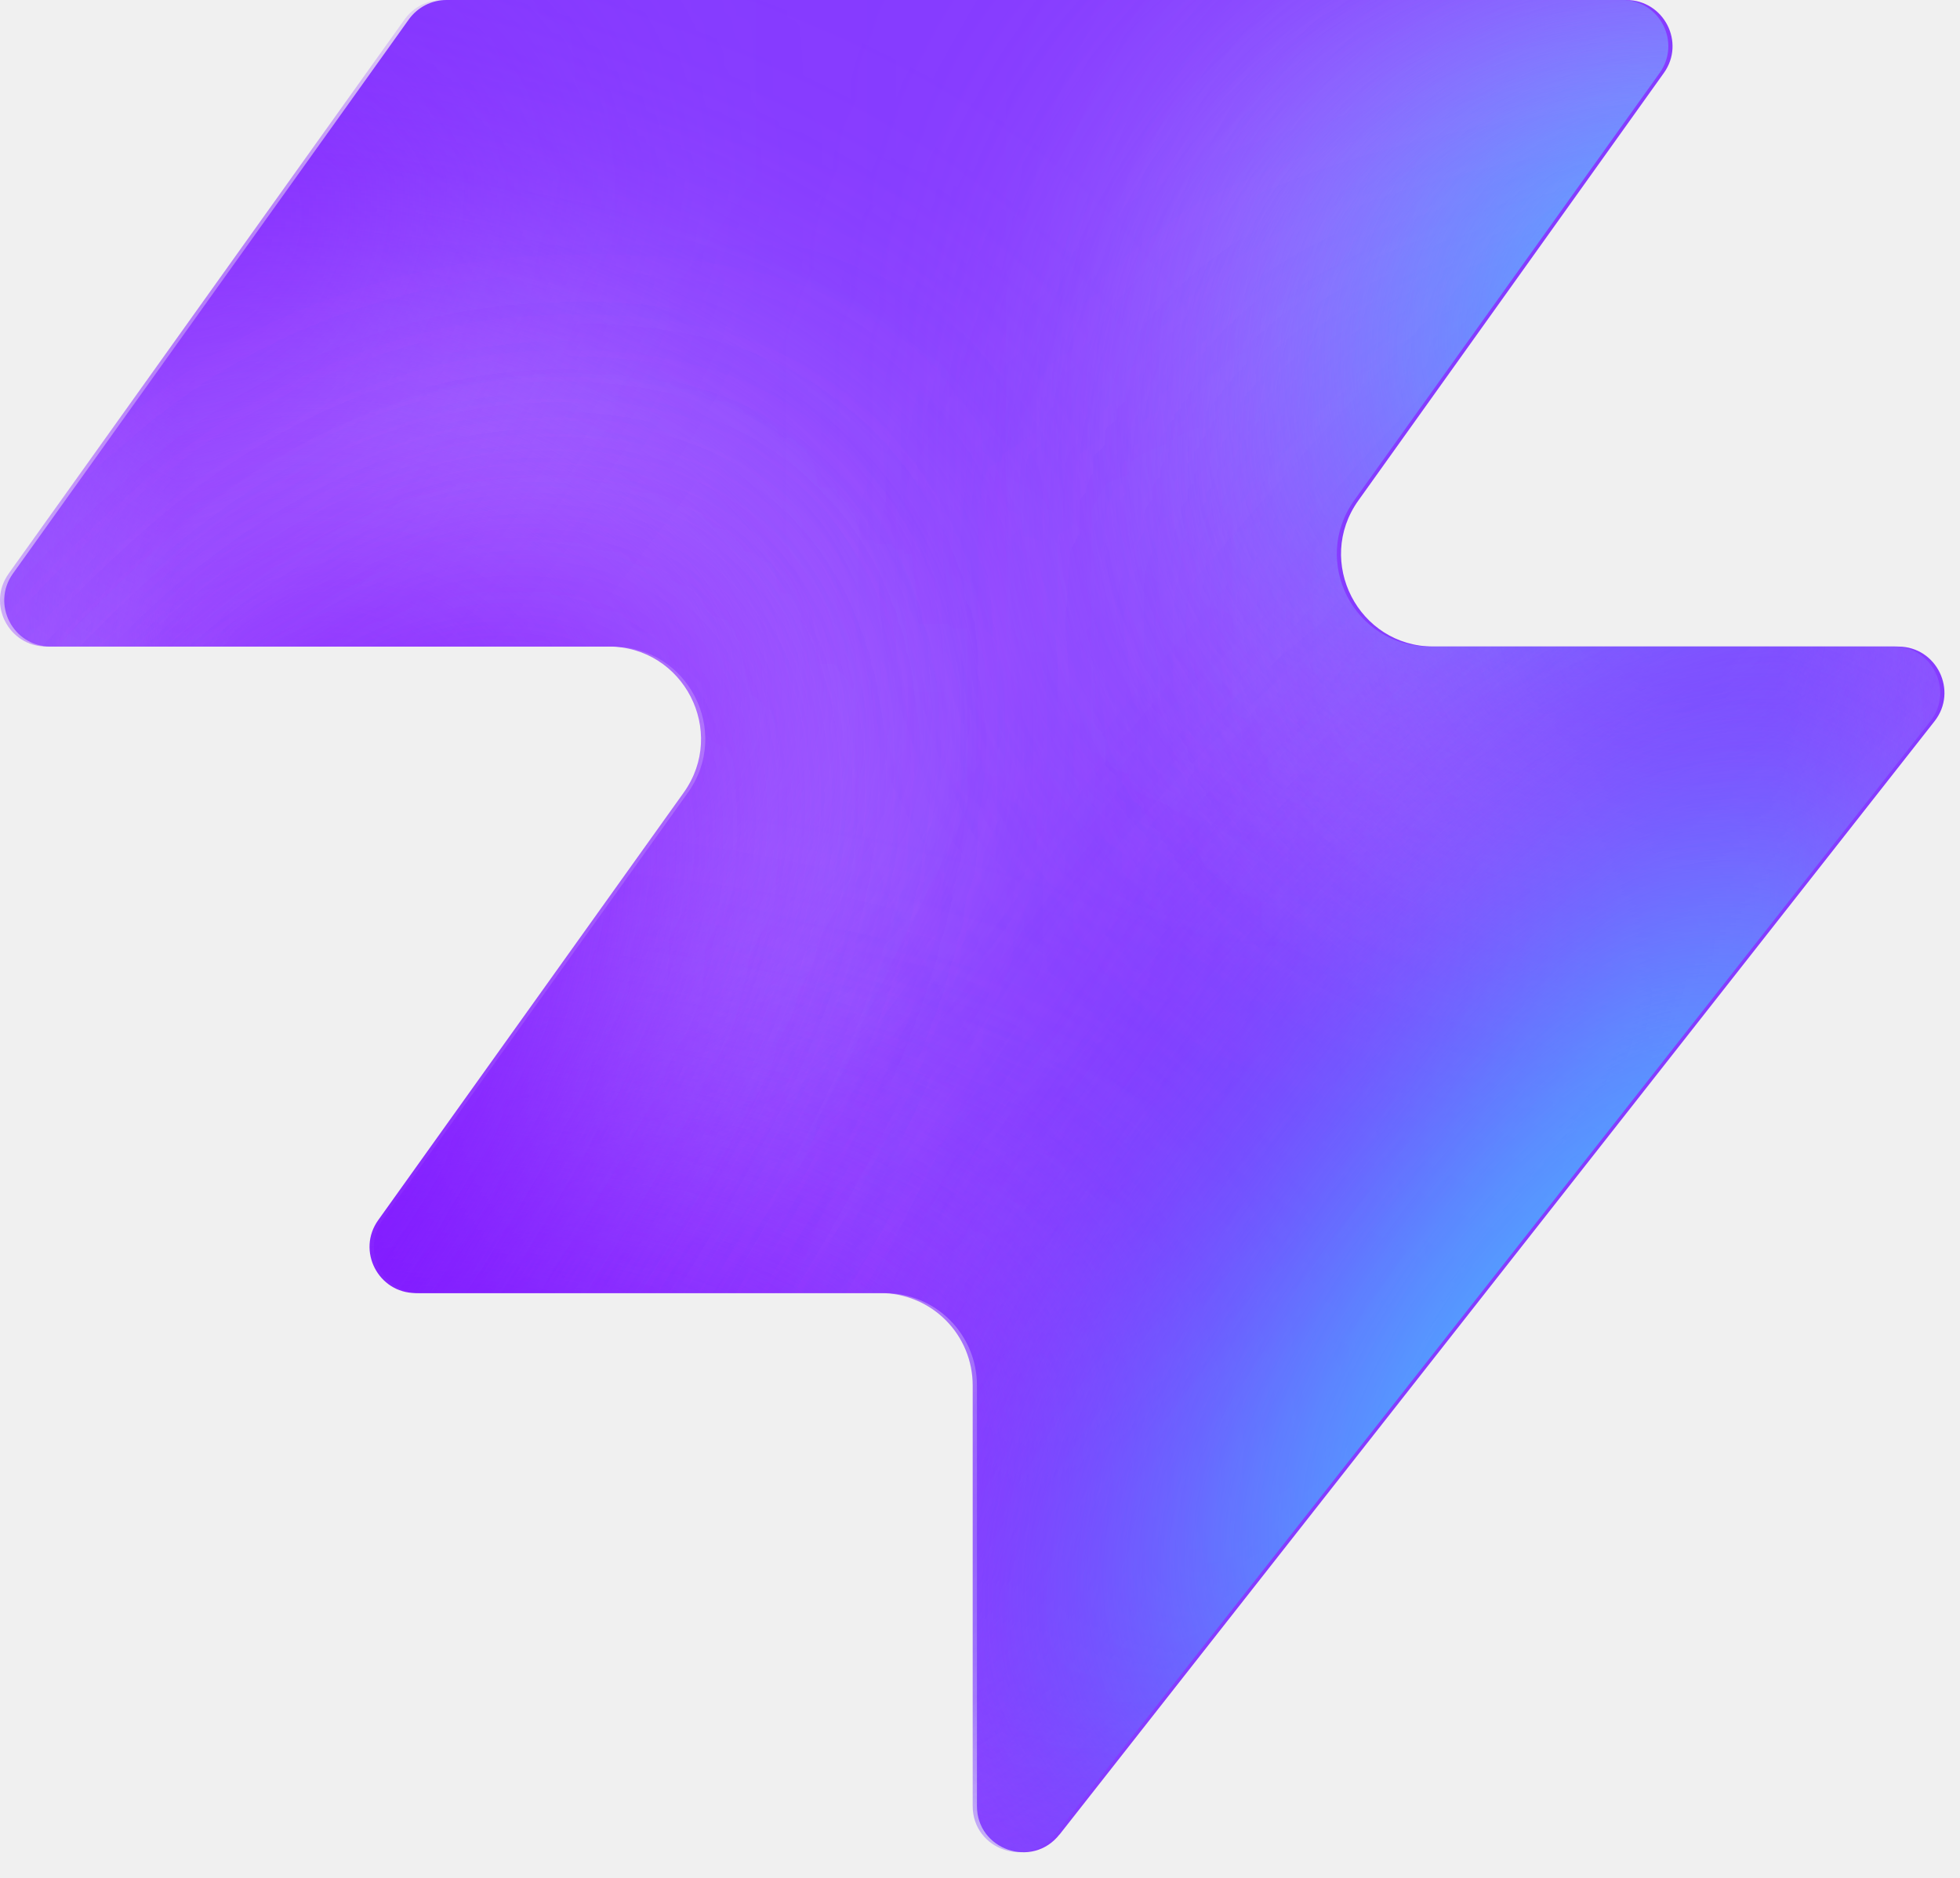
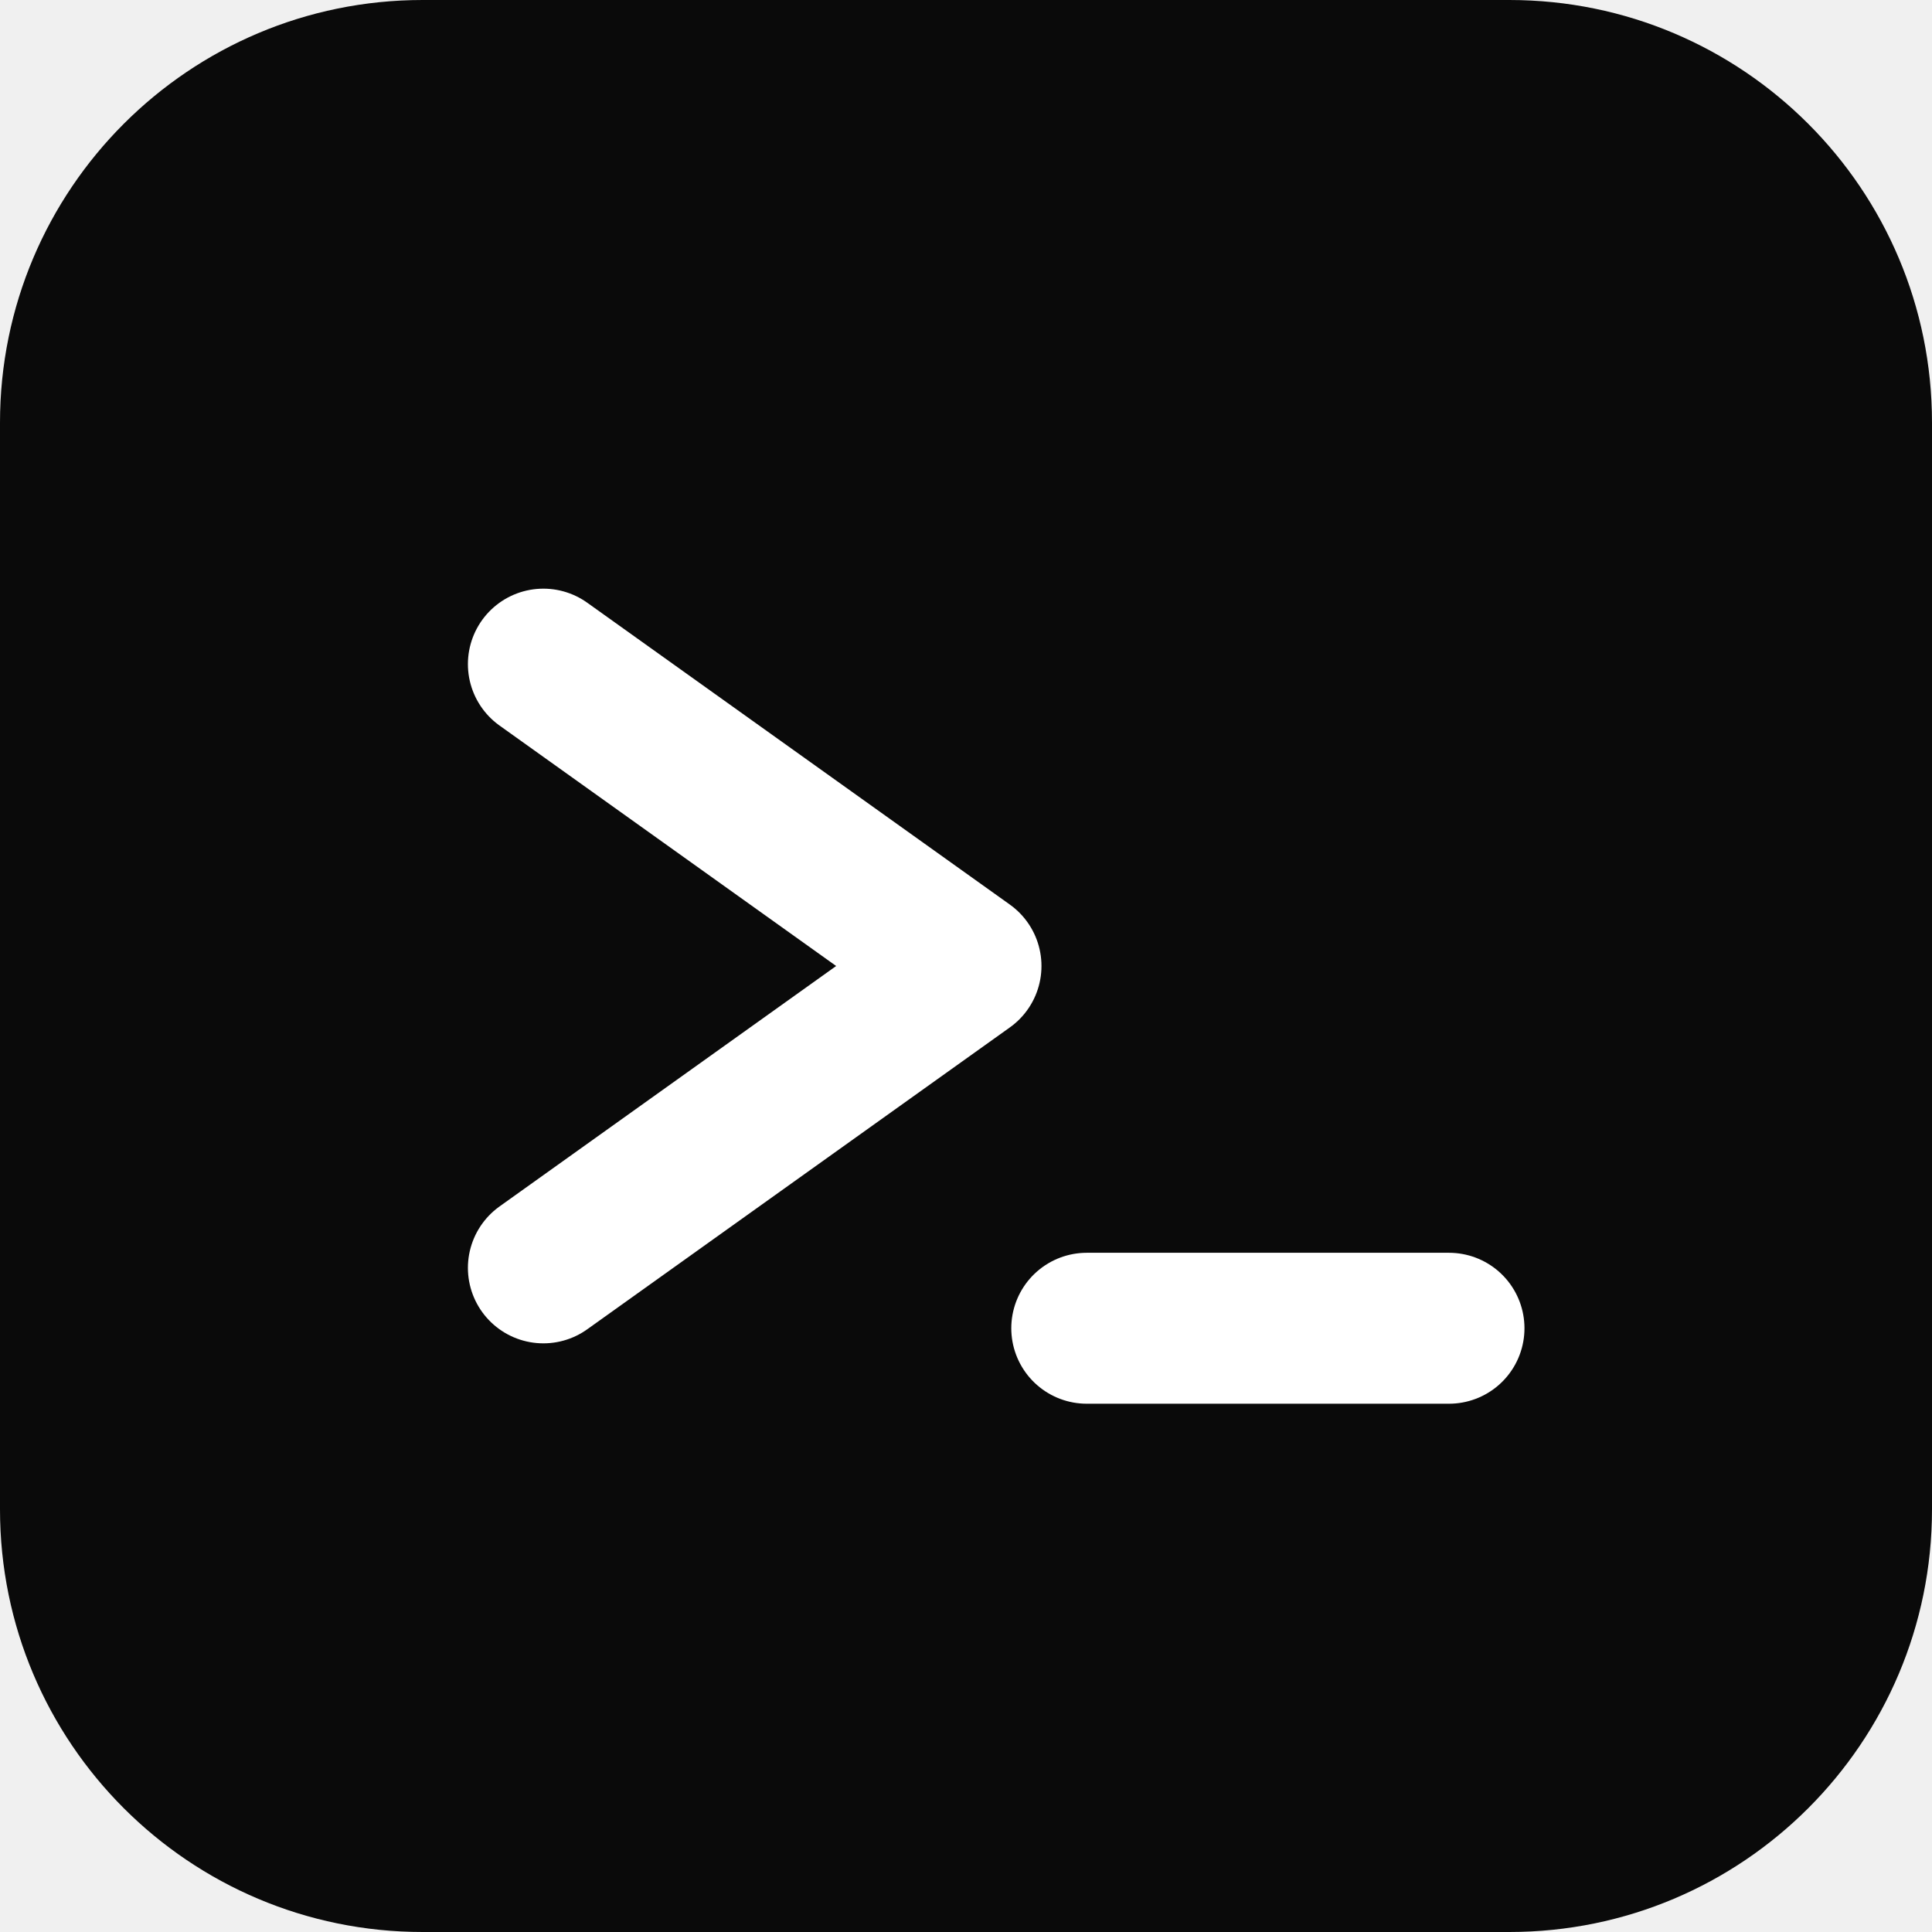
- <svg xmlns="http://www.w3.org/2000/svg" width="48" height="46" fill="none" viewBox="0 0 48 46">
-   <path fill="#863bff" d="M25.946 44.938c-.664.845-2.021.375-2.021-.698V33.937a2.26 2.26 0 0 0-2.262-2.262H10.287c-.92 0-1.456-1.04-.92-1.788l7.48-10.471c1.07-1.497 0-3.578-1.842-3.578H1.237c-.92 0-1.456-1.04-.92-1.788L10.013.474c.214-.297.556-.474.92-.474h28.894c.92 0 1.456 1.04.92 1.788l-7.48 10.471c-1.07 1.498 0 3.579 1.842 3.579h11.377c.943 0 1.473 1.088.89 1.83L25.947 44.94z" style="fill:#863bff;fill:color(display-p3 .525 .23 1);fill-opacity:1" />
-   <mask id="a" width="48" height="46" x="0" y="0" maskUnits="userSpaceOnUse" style="mask-type:alpha">
-     <path fill="#000" d="M25.842 44.938c-.664.844-2.021.375-2.021-.698V33.937a2.26 2.26 0 0 0-2.262-2.262H10.183c-.92 0-1.456-1.04-.92-1.788l7.48-10.471c1.07-1.498 0-3.579-1.842-3.579H1.133c-.92 0-1.456-1.04-.92-1.787L9.91.473c.214-.297.556-.474.92-.474h28.894c.92 0 1.456 1.04.92 1.788l-7.48 10.471c-1.07 1.498 0 3.578 1.842 3.578h11.377c.943 0 1.473 1.088.89 1.832L25.843 44.94z" style="fill:#000;fill-opacity:1" />
-   </mask>
-   <g mask="url(#a)">
-     <g filter="url(#b)">
-       <ellipse cx="5.508" cy="14.704" fill="#ede6ff" rx="5.508" ry="14.704" style="fill:#ede6ff;fill:color(display-p3 .927 .903 1);fill-opacity:1" transform="matrix(.00324 1 1 -.00324 -4.47 31.516)" />
-     </g>
-     <g filter="url(#c)">
-       <ellipse cx="10.399" cy="29.851" fill="#ede6ff" rx="10.399" ry="29.851" style="fill:#ede6ff;fill:color(display-p3 .927 .903 1);fill-opacity:1" transform="matrix(.00324 1 1 -.00324 -39.328 7.883)" />
-     </g>
-     <g filter="url(#d)">
-       <ellipse cx="5.508" cy="30.487" fill="#7e14ff" rx="5.508" ry="30.487" style="fill:#7e14ff;fill:color(display-p3 .492 .077 1);fill-opacity:1" transform="rotate(89.814 -25.913 -14.639)scale(1 -1)" />
-     </g>
-     <g filter="url(#e)">
-       <ellipse cx="5.508" cy="30.599" fill="#7e14ff" rx="5.508" ry="30.599" style="fill:#7e14ff;fill:color(display-p3 .492 .077 1);fill-opacity:1" transform="rotate(89.814 -32.644 -3.334)scale(1 -1)" />
-     </g>
-     <g filter="url(#f)">
-       <ellipse cx="5.508" cy="30.599" fill="#7e14ff" rx="5.508" ry="30.599" style="fill:#7e14ff;fill:color(display-p3 .492 .077 1);fill-opacity:1" transform="matrix(.00324 1 1 -.00324 -34.34 30.47)" />
-     </g>
-     <g filter="url(#g)">
-       <ellipse cx="14.072" cy="22.078" fill="#ede6ff" rx="14.072" ry="22.078" style="fill:#ede6ff;fill:color(display-p3 .927 .903 1);fill-opacity:1" transform="rotate(93.35 24.506 48.493)scale(-1 1)" />
-     </g>
-     <g filter="url(#h)">
-       <ellipse cx="3.47" cy="21.501" fill="#7e14ff" rx="3.47" ry="21.501" style="fill:#7e14ff;fill:color(display-p3 .492 .077 1);fill-opacity:1" transform="rotate(89.009 28.708 47.59)scale(-1 1)" />
-     </g>
-     <g filter="url(#i)">
-       <ellipse cx="3.47" cy="21.501" fill="#7e14ff" rx="3.47" ry="21.501" style="fill:#7e14ff;fill:color(display-p3 .492 .077 1);fill-opacity:1" transform="rotate(89.009 28.708 47.59)scale(-1 1)" />
-     </g>
-     <g filter="url(#j)">
-       <ellipse cx=".387" cy="8.972" fill="#7e14ff" rx="4.407" ry="29.108" style="fill:#7e14ff;fill:color(display-p3 .492 .077 1);fill-opacity:1" transform="rotate(39.51 .387 8.972)" />
-     </g>
-     <g filter="url(#k)">
-       <ellipse cx="47.523" cy="-6.092" fill="#7e14ff" rx="4.407" ry="29.108" style="fill:#7e14ff;fill:color(display-p3 .492 .077 1);fill-opacity:1" transform="rotate(37.892 47.523 -6.092)" />
-     </g>
-     <g filter="url(#l)">
-       <ellipse cx="41.412" cy="6.333" fill="#47bfff" rx="5.971" ry="9.665" style="fill:#47bfff;fill:color(display-p3 .28 .748 1);fill-opacity:1" transform="rotate(37.892 41.412 6.333)" />
-     </g>
-     <g filter="url(#m)">
-       <ellipse cx="-1.879" cy="38.332" fill="#7e14ff" rx="4.407" ry="29.108" style="fill:#7e14ff;fill:color(display-p3 .492 .077 1);fill-opacity:1" transform="rotate(37.892 -1.88 38.332)" />
-     </g>
-     <g filter="url(#n)">
-       <ellipse cx="-1.879" cy="38.332" fill="#7e14ff" rx="4.407" ry="29.108" style="fill:#7e14ff;fill:color(display-p3 .492 .077 1);fill-opacity:1" transform="rotate(37.892 -1.88 38.332)" />
-     </g>
-     <g filter="url(#o)">
-       <ellipse cx="35.651" cy="29.907" fill="#7e14ff" rx="4.407" ry="29.108" style="fill:#7e14ff;fill:color(display-p3 .492 .077 1);fill-opacity:1" transform="rotate(37.892 35.651 29.907)" />
-     </g>
-     <g filter="url(#p)">
-       <ellipse cx="38.418" cy="32.4" fill="#47bfff" rx="5.971" ry="15.297" style="fill:#47bfff;fill:color(display-p3 .28 .748 1);fill-opacity:1" transform="rotate(37.892 38.418 32.4)" />
-     </g>
-   </g>
-   <defs>
-     <filter id="b" width="60.045" height="41.654" x="-19.77" y="16.149" color-interpolation-filters="sRGB" filterUnits="userSpaceOnUse">
-       <feFlood flood-opacity="0" result="BackgroundImageFix" />
-       <feBlend in="SourceGraphic" in2="BackgroundImageFix" result="shape" />
-       <feGaussianBlur result="effect1_foregroundBlur_2002_17158" stdDeviation="7.659" />
-     </filter>
-     <filter id="c" width="90.34" height="51.437" x="-54.613" y="-7.533" color-interpolation-filters="sRGB" filterUnits="userSpaceOnUse">
-       <feFlood flood-opacity="0" result="BackgroundImageFix" />
-       <feBlend in="SourceGraphic" in2="BackgroundImageFix" result="shape" />
-       <feGaussianBlur result="effect1_foregroundBlur_2002_17158" stdDeviation="7.659" />
-     </filter>
-     <filter id="d" width="79.355" height="29.4" x="-49.64" y="2.03" color-interpolation-filters="sRGB" filterUnits="userSpaceOnUse">
-       <feFlood flood-opacity="0" result="BackgroundImageFix" />
-       <feBlend in="SourceGraphic" in2="BackgroundImageFix" result="shape" />
-       <feGaussianBlur result="effect1_foregroundBlur_2002_17158" stdDeviation="4.596" />
-     </filter>
-     <filter id="e" width="79.579" height="29.4" x="-45.045" y="20.029" color-interpolation-filters="sRGB" filterUnits="userSpaceOnUse">
-       <feFlood flood-opacity="0" result="BackgroundImageFix" />
-       <feBlend in="SourceGraphic" in2="BackgroundImageFix" result="shape" />
-       <feGaussianBlur result="effect1_foregroundBlur_2002_17158" stdDeviation="4.596" />
-     </filter>
-     <filter id="f" width="79.579" height="29.4" x="-43.513" y="21.178" color-interpolation-filters="sRGB" filterUnits="userSpaceOnUse">
-       <feFlood flood-opacity="0" result="BackgroundImageFix" />
-       <feBlend in="SourceGraphic" in2="BackgroundImageFix" result="shape" />
-       <feGaussianBlur result="effect1_foregroundBlur_2002_17158" stdDeviation="4.596" />
-     </filter>
-     <filter id="g" width="74.749" height="58.852" x="15.756" y="-17.901" color-interpolation-filters="sRGB" filterUnits="userSpaceOnUse">
-       <feFlood flood-opacity="0" result="BackgroundImageFix" />
-       <feBlend in="SourceGraphic" in2="BackgroundImageFix" result="shape" />
-       <feGaussianBlur result="effect1_foregroundBlur_2002_17158" stdDeviation="7.659" />
-     </filter>
-     <filter id="h" width="61.377" height="25.362" x="23.548" y="2.284" color-interpolation-filters="sRGB" filterUnits="userSpaceOnUse">
-       <feFlood flood-opacity="0" result="BackgroundImageFix" />
-       <feBlend in="SourceGraphic" in2="BackgroundImageFix" result="shape" />
-       <feGaussianBlur result="effect1_foregroundBlur_2002_17158" stdDeviation="4.596" />
-     </filter>
-     <filter id="i" width="61.377" height="25.362" x="23.548" y="2.284" color-interpolation-filters="sRGB" filterUnits="userSpaceOnUse">
-       <feFlood flood-opacity="0" result="BackgroundImageFix" />
-       <feBlend in="SourceGraphic" in2="BackgroundImageFix" result="shape" />
-       <feGaussianBlur result="effect1_foregroundBlur_2002_17158" stdDeviation="4.596" />
-     </filter>
-     <filter id="j" width="56.045" height="63.649" x="-27.636" y="-22.853" color-interpolation-filters="sRGB" filterUnits="userSpaceOnUse">
-       <feFlood flood-opacity="0" result="BackgroundImageFix" />
-       <feBlend in="SourceGraphic" in2="BackgroundImageFix" result="shape" />
-       <feGaussianBlur result="effect1_foregroundBlur_2002_17158" stdDeviation="4.596" />
-     </filter>
-     <filter id="k" width="54.814" height="64.646" x="20.116" y="-38.415" color-interpolation-filters="sRGB" filterUnits="userSpaceOnUse">
-       <feFlood flood-opacity="0" result="BackgroundImageFix" />
-       <feBlend in="SourceGraphic" in2="BackgroundImageFix" result="shape" />
-       <feGaussianBlur result="effect1_foregroundBlur_2002_17158" stdDeviation="4.596" />
-     </filter>
-     <filter id="l" width="33.541" height="35.313" x="24.641" y="-11.323" color-interpolation-filters="sRGB" filterUnits="userSpaceOnUse">
-       <feFlood flood-opacity="0" result="BackgroundImageFix" />
-       <feBlend in="SourceGraphic" in2="BackgroundImageFix" result="shape" />
-       <feGaussianBlur result="effect1_foregroundBlur_2002_17158" stdDeviation="4.596" />
-     </filter>
-     <filter id="m" width="54.814" height="64.646" x="-29.286" y="6.009" color-interpolation-filters="sRGB" filterUnits="userSpaceOnUse">
-       <feFlood flood-opacity="0" result="BackgroundImageFix" />
-       <feBlend in="SourceGraphic" in2="BackgroundImageFix" result="shape" />
-       <feGaussianBlur result="effect1_foregroundBlur_2002_17158" stdDeviation="4.596" />
-     </filter>
-     <filter id="n" width="54.814" height="64.646" x="-29.286" y="6.009" color-interpolation-filters="sRGB" filterUnits="userSpaceOnUse">
-       <feFlood flood-opacity="0" result="BackgroundImageFix" />
-       <feBlend in="SourceGraphic" in2="BackgroundImageFix" result="shape" />
-       <feGaussianBlur result="effect1_foregroundBlur_2002_17158" stdDeviation="4.596" />
-     </filter>
-     <filter id="o" width="54.814" height="64.646" x="8.244" y="-2.416" color-interpolation-filters="sRGB" filterUnits="userSpaceOnUse">
-       <feFlood flood-opacity="0" result="BackgroundImageFix" />
-       <feBlend in="SourceGraphic" in2="BackgroundImageFix" result="shape" />
-       <feGaussianBlur result="effect1_foregroundBlur_2002_17158" stdDeviation="4.596" />
-     </filter>
-     <filter id="p" width="39.409" height="43.623" x="18.713" y="10.588" color-interpolation-filters="sRGB" filterUnits="userSpaceOnUse">
-       <feFlood flood-opacity="0" result="BackgroundImageFix" />
-       <feBlend in="SourceGraphic" in2="BackgroundImageFix" result="shape" />
-       <feGaussianBlur result="effect1_foregroundBlur_2002_17158" stdDeviation="4.596" />
-     </filter>
-   </defs>
+ <svg xmlns="http://www.w3.org/2000/svg" viewBox="0 0 64 64">
+   <rect width="64" height="64" rx="14" fill="#0a0a0a" />
+   <path d="M18 22 L32 32 L18 42" fill="none" stroke="#ffffff" stroke-width="5" stroke-linecap="round" stroke-linejoin="round" />
+   <path d="M36 44 H48" fill="none" stroke="#ffffff" stroke-width="5" stroke-linecap="round" />
</svg>
